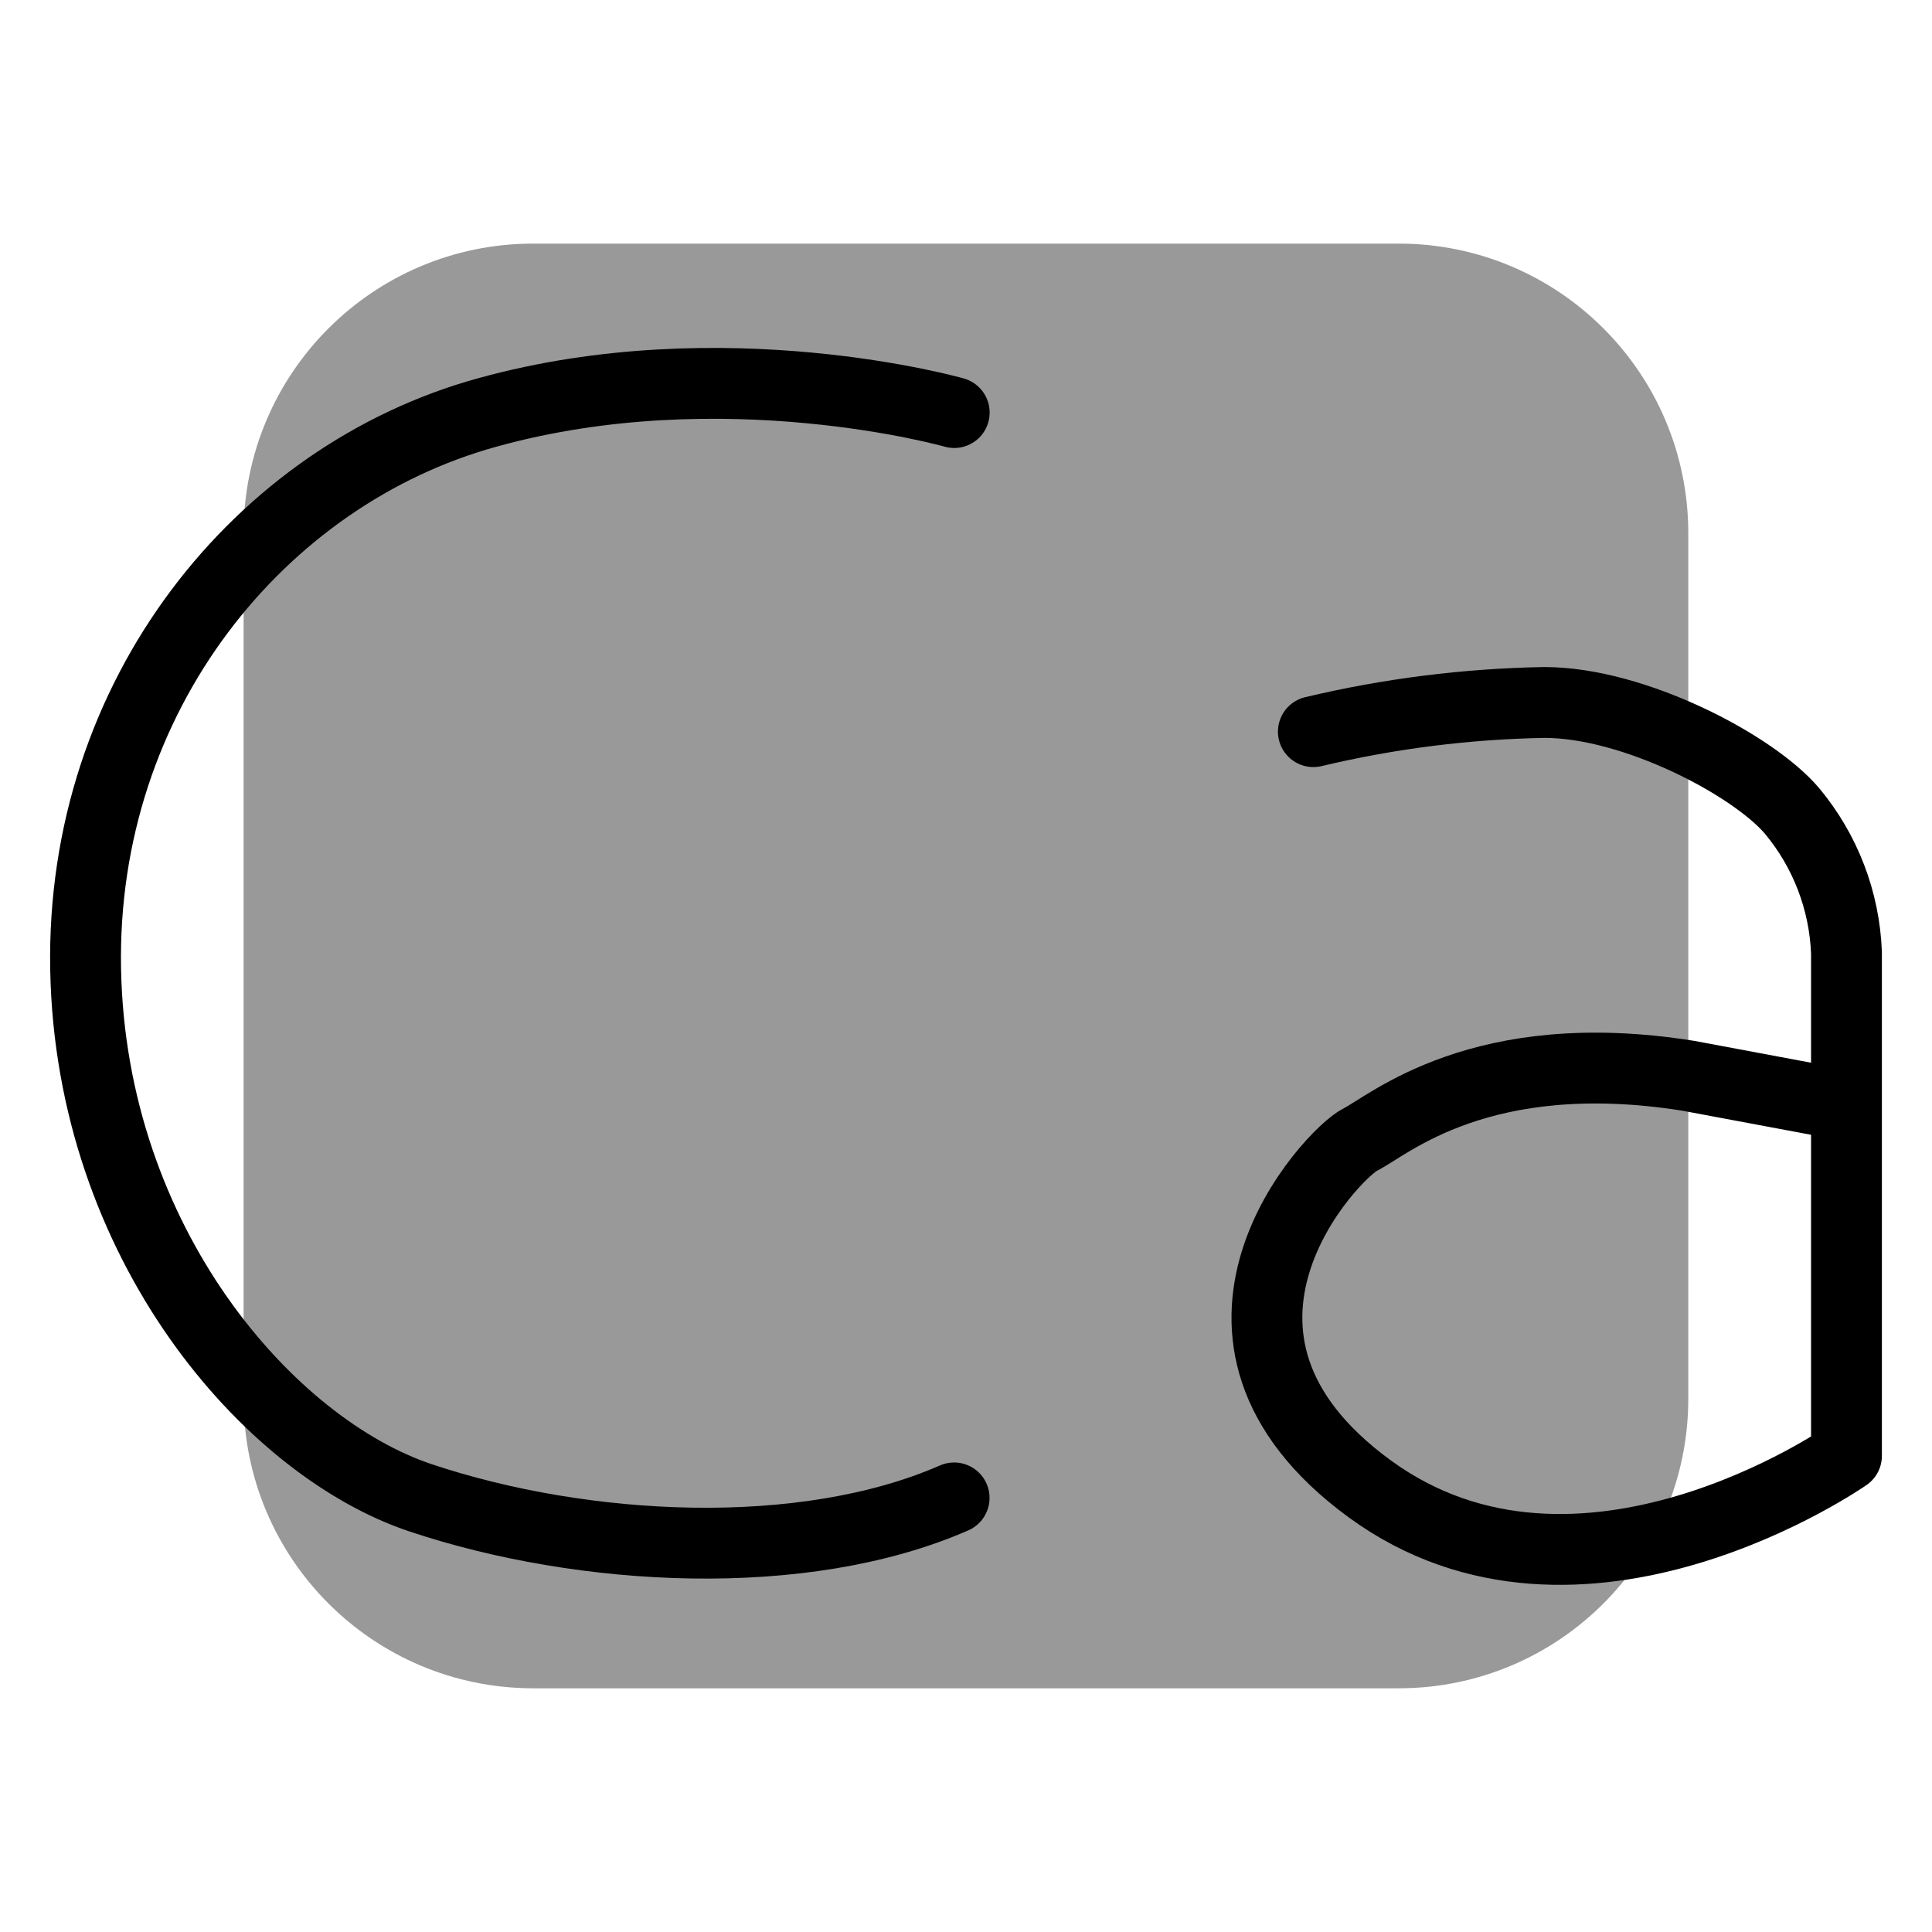
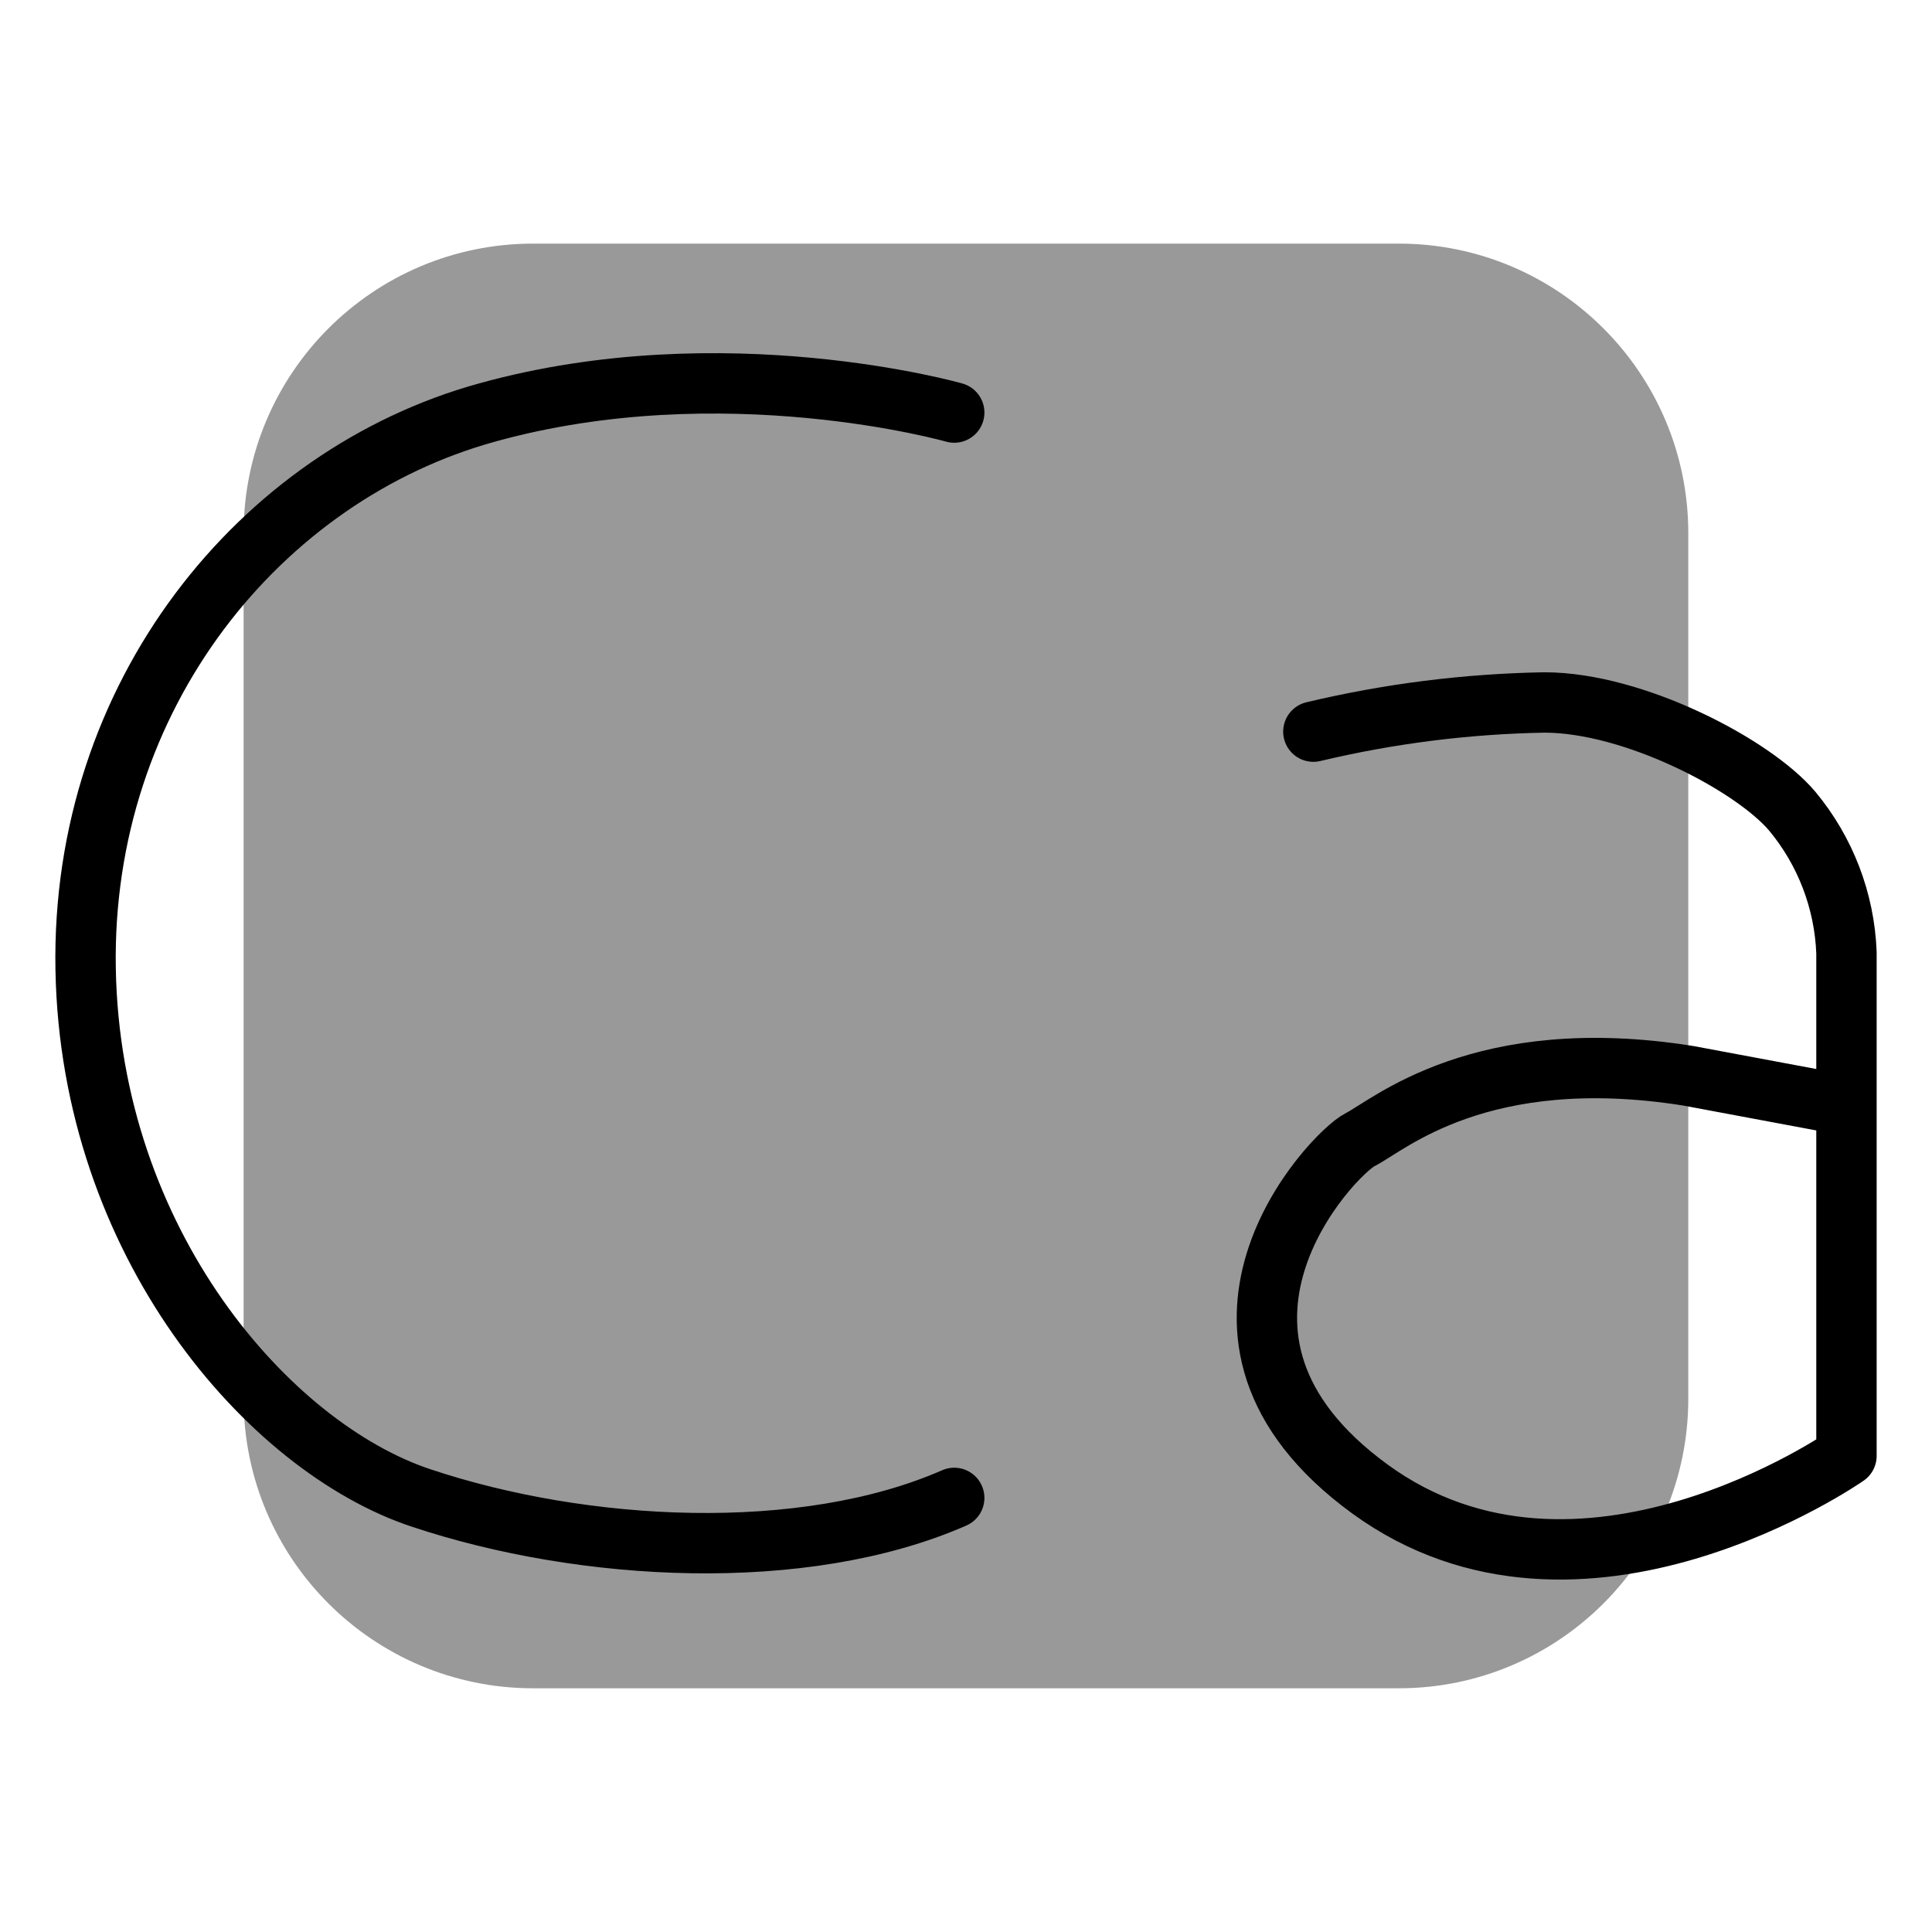
<svg xmlns="http://www.w3.org/2000/svg" viewBox="0 0 192 192">
  <defs>
-     <style>.cls-1{fill:#999;}.cls-2{fill:none;stroke:#000;stroke-linecap:round;stroke-linejoin:round;stroke-width:7.04px;}</style>
+     <style>.cls-1{fill:#999;}.cls-2{fill:none;stroke:#000;stroke-linecap:round;stroke-linejoin:round;stroke-width:6px;}</style>
  </defs>
  <g id="Mk1_Backdrop_Pastel" data-name="Mk1_Backdrop Pastel">
    <rect class="cls-1" x="24.21" y="24.21" width="143.57" height="143.57" rx="28.78" />
  </g>
  <g id="Mk1_Ca">
-     <path class="cls-2" d="M94.83,41s-22.94-6.53-46.44,0C25.87,47.21,8,69.11,8.51,96.32s18.17,47.5,33.31,52.54c16.18,5.4,38,6.57,53,0" />
-     <path class="cls-2" d="M130.52,72.71a107.28,107.28,0,0,1,22.95-2.9c8.92,0,20.76,6.22,24.63,10.79a23.41,23.41,0,0,1,5.4,14.08v50s-26.51,18.53-47.38,3.28-3.76-33.31-.94-34.71,12-9.62,32.6-6.34l15.72,2.94" />
+     <path class="cls-2" d="M94.83,148.86c-15,6.57-36.83,5.4-53,0C26.68,143.82,9,123.53,8.51,96.32S25.87,47.21,48.39,41c23.5-6.53,46.44,0,46.44,0m88.67,68.85-15.72-2.94c-20.64-3.28-29.79,4.93-32.6,6.34s-19.94,19.47.94,34.71,47.38-3.28,47.38-3.28v-50a23.41,23.41,0,0,0-5.4-14.08c-3.87-4.57-15.71-10.79-24.63-10.79a107.28,107.28,0,0,0-22.95,2.9" />
  </g>
</svg>
